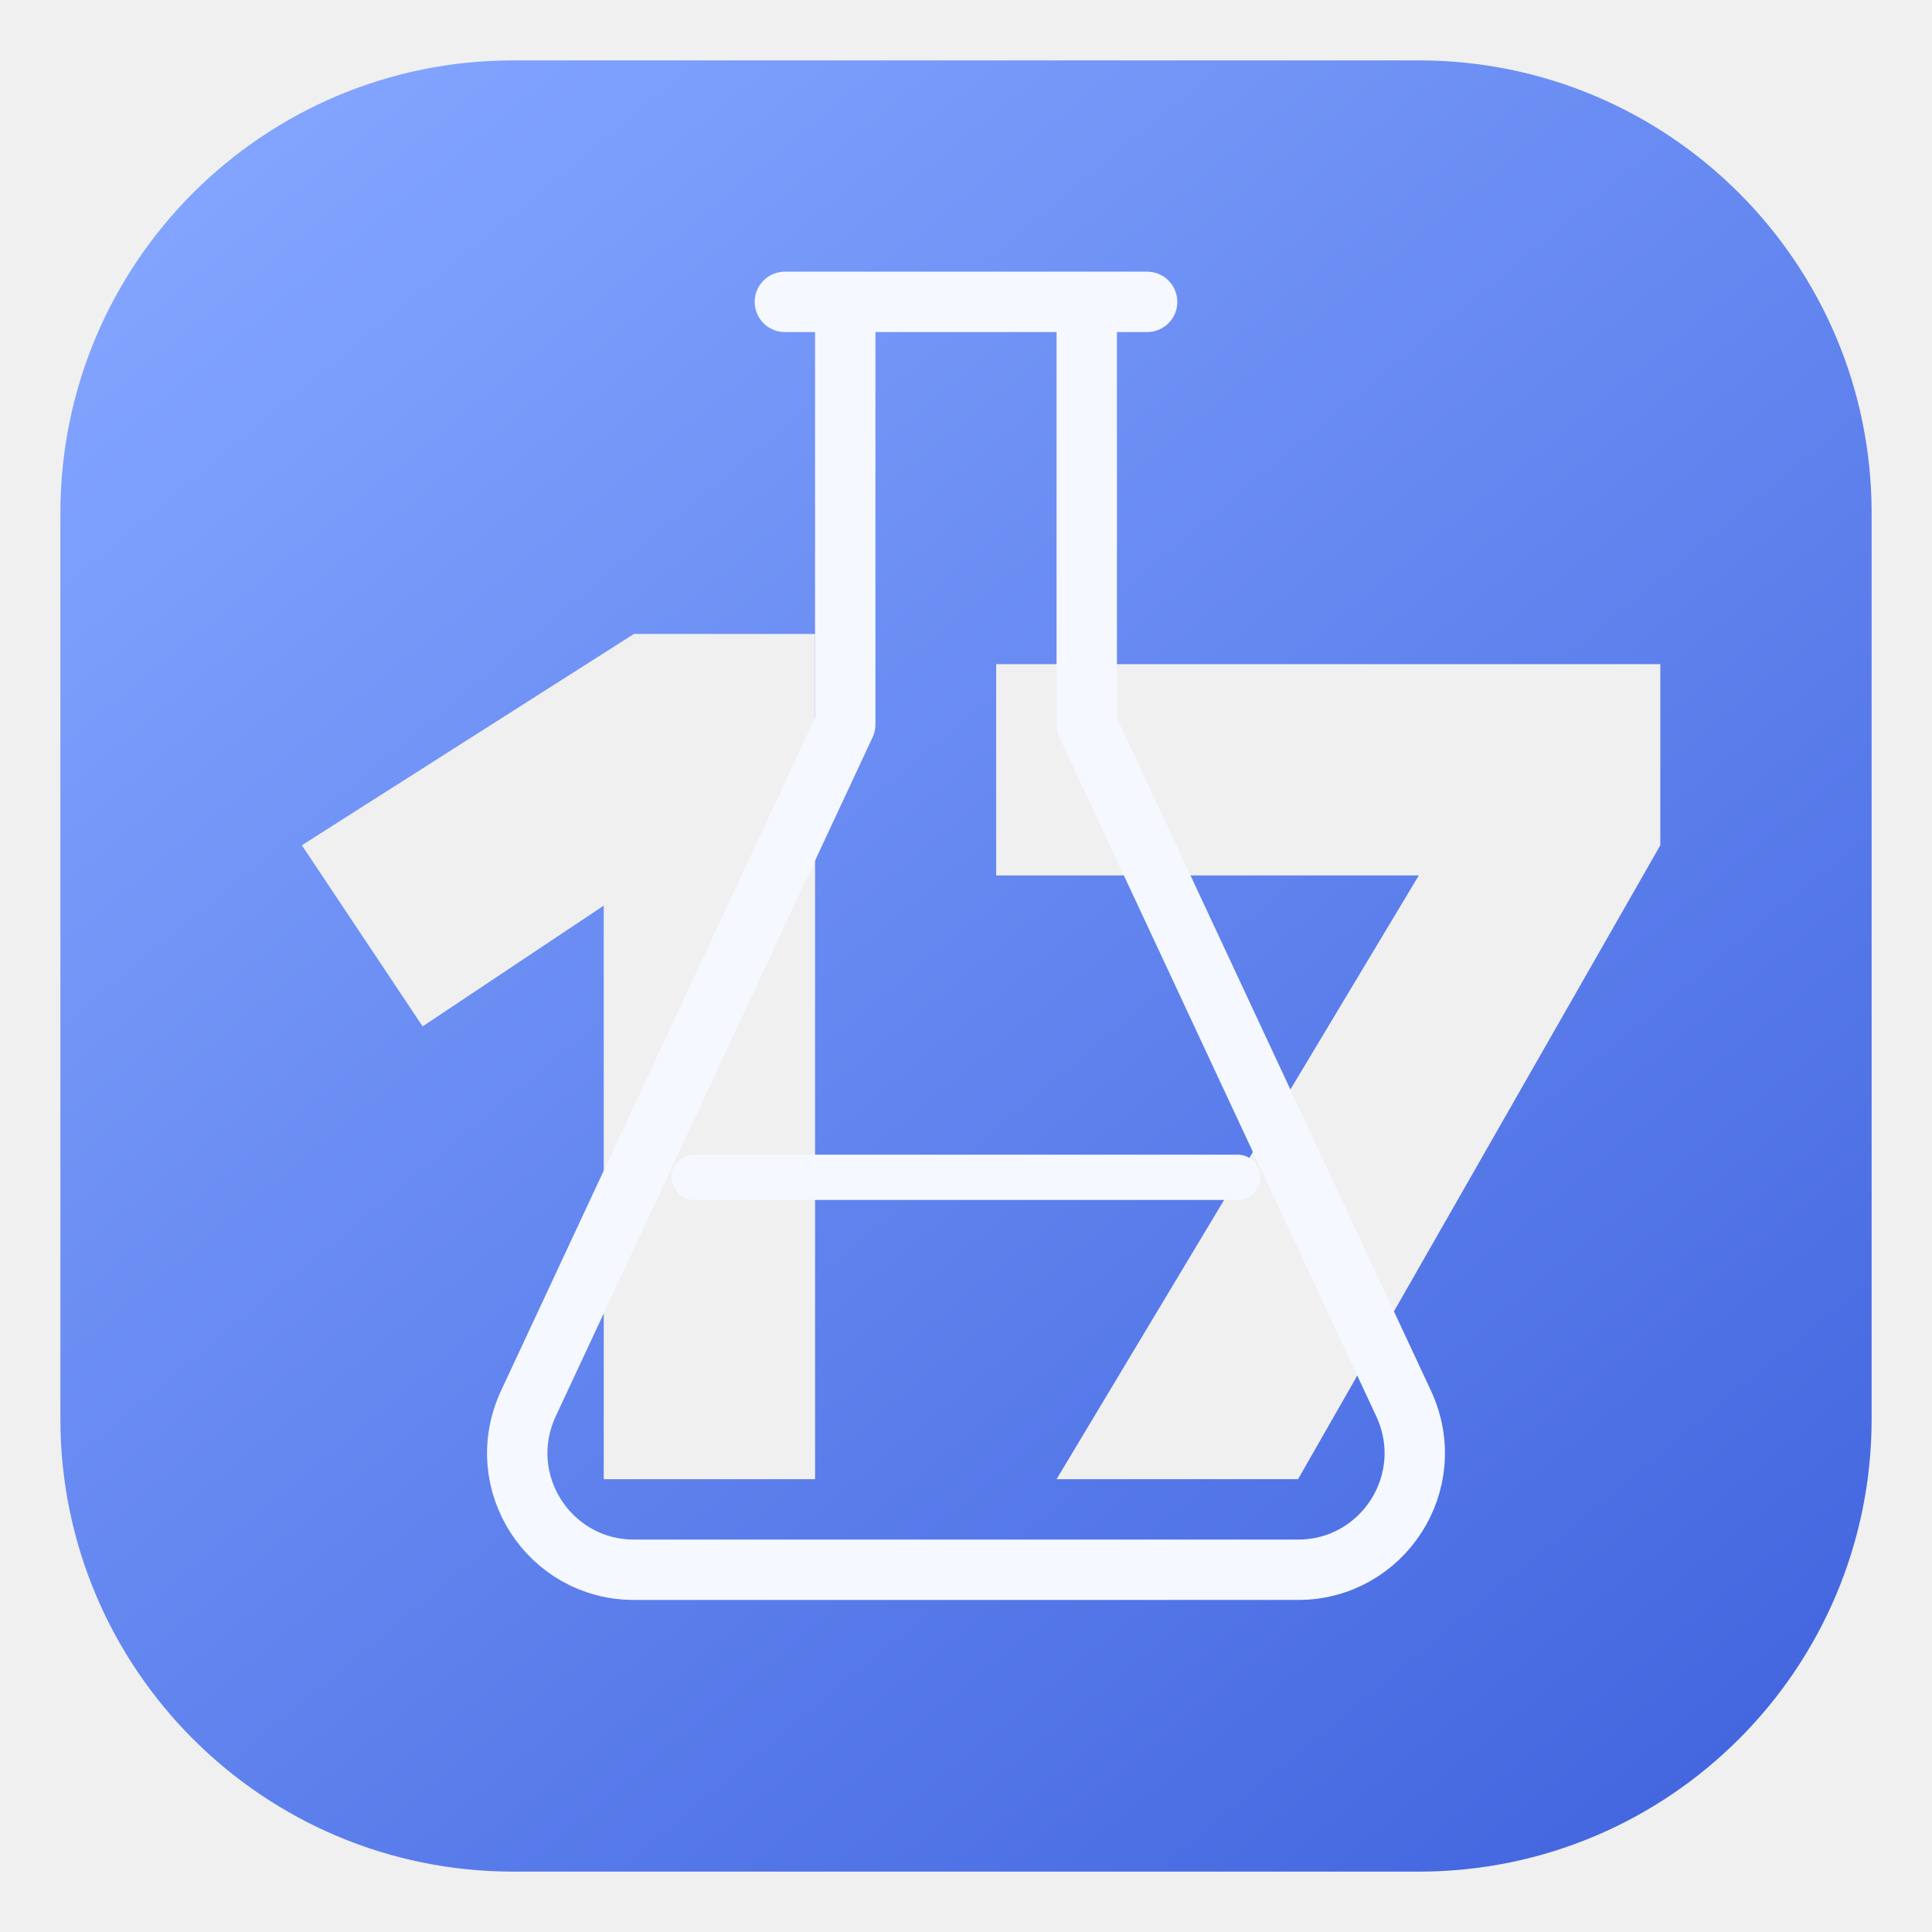
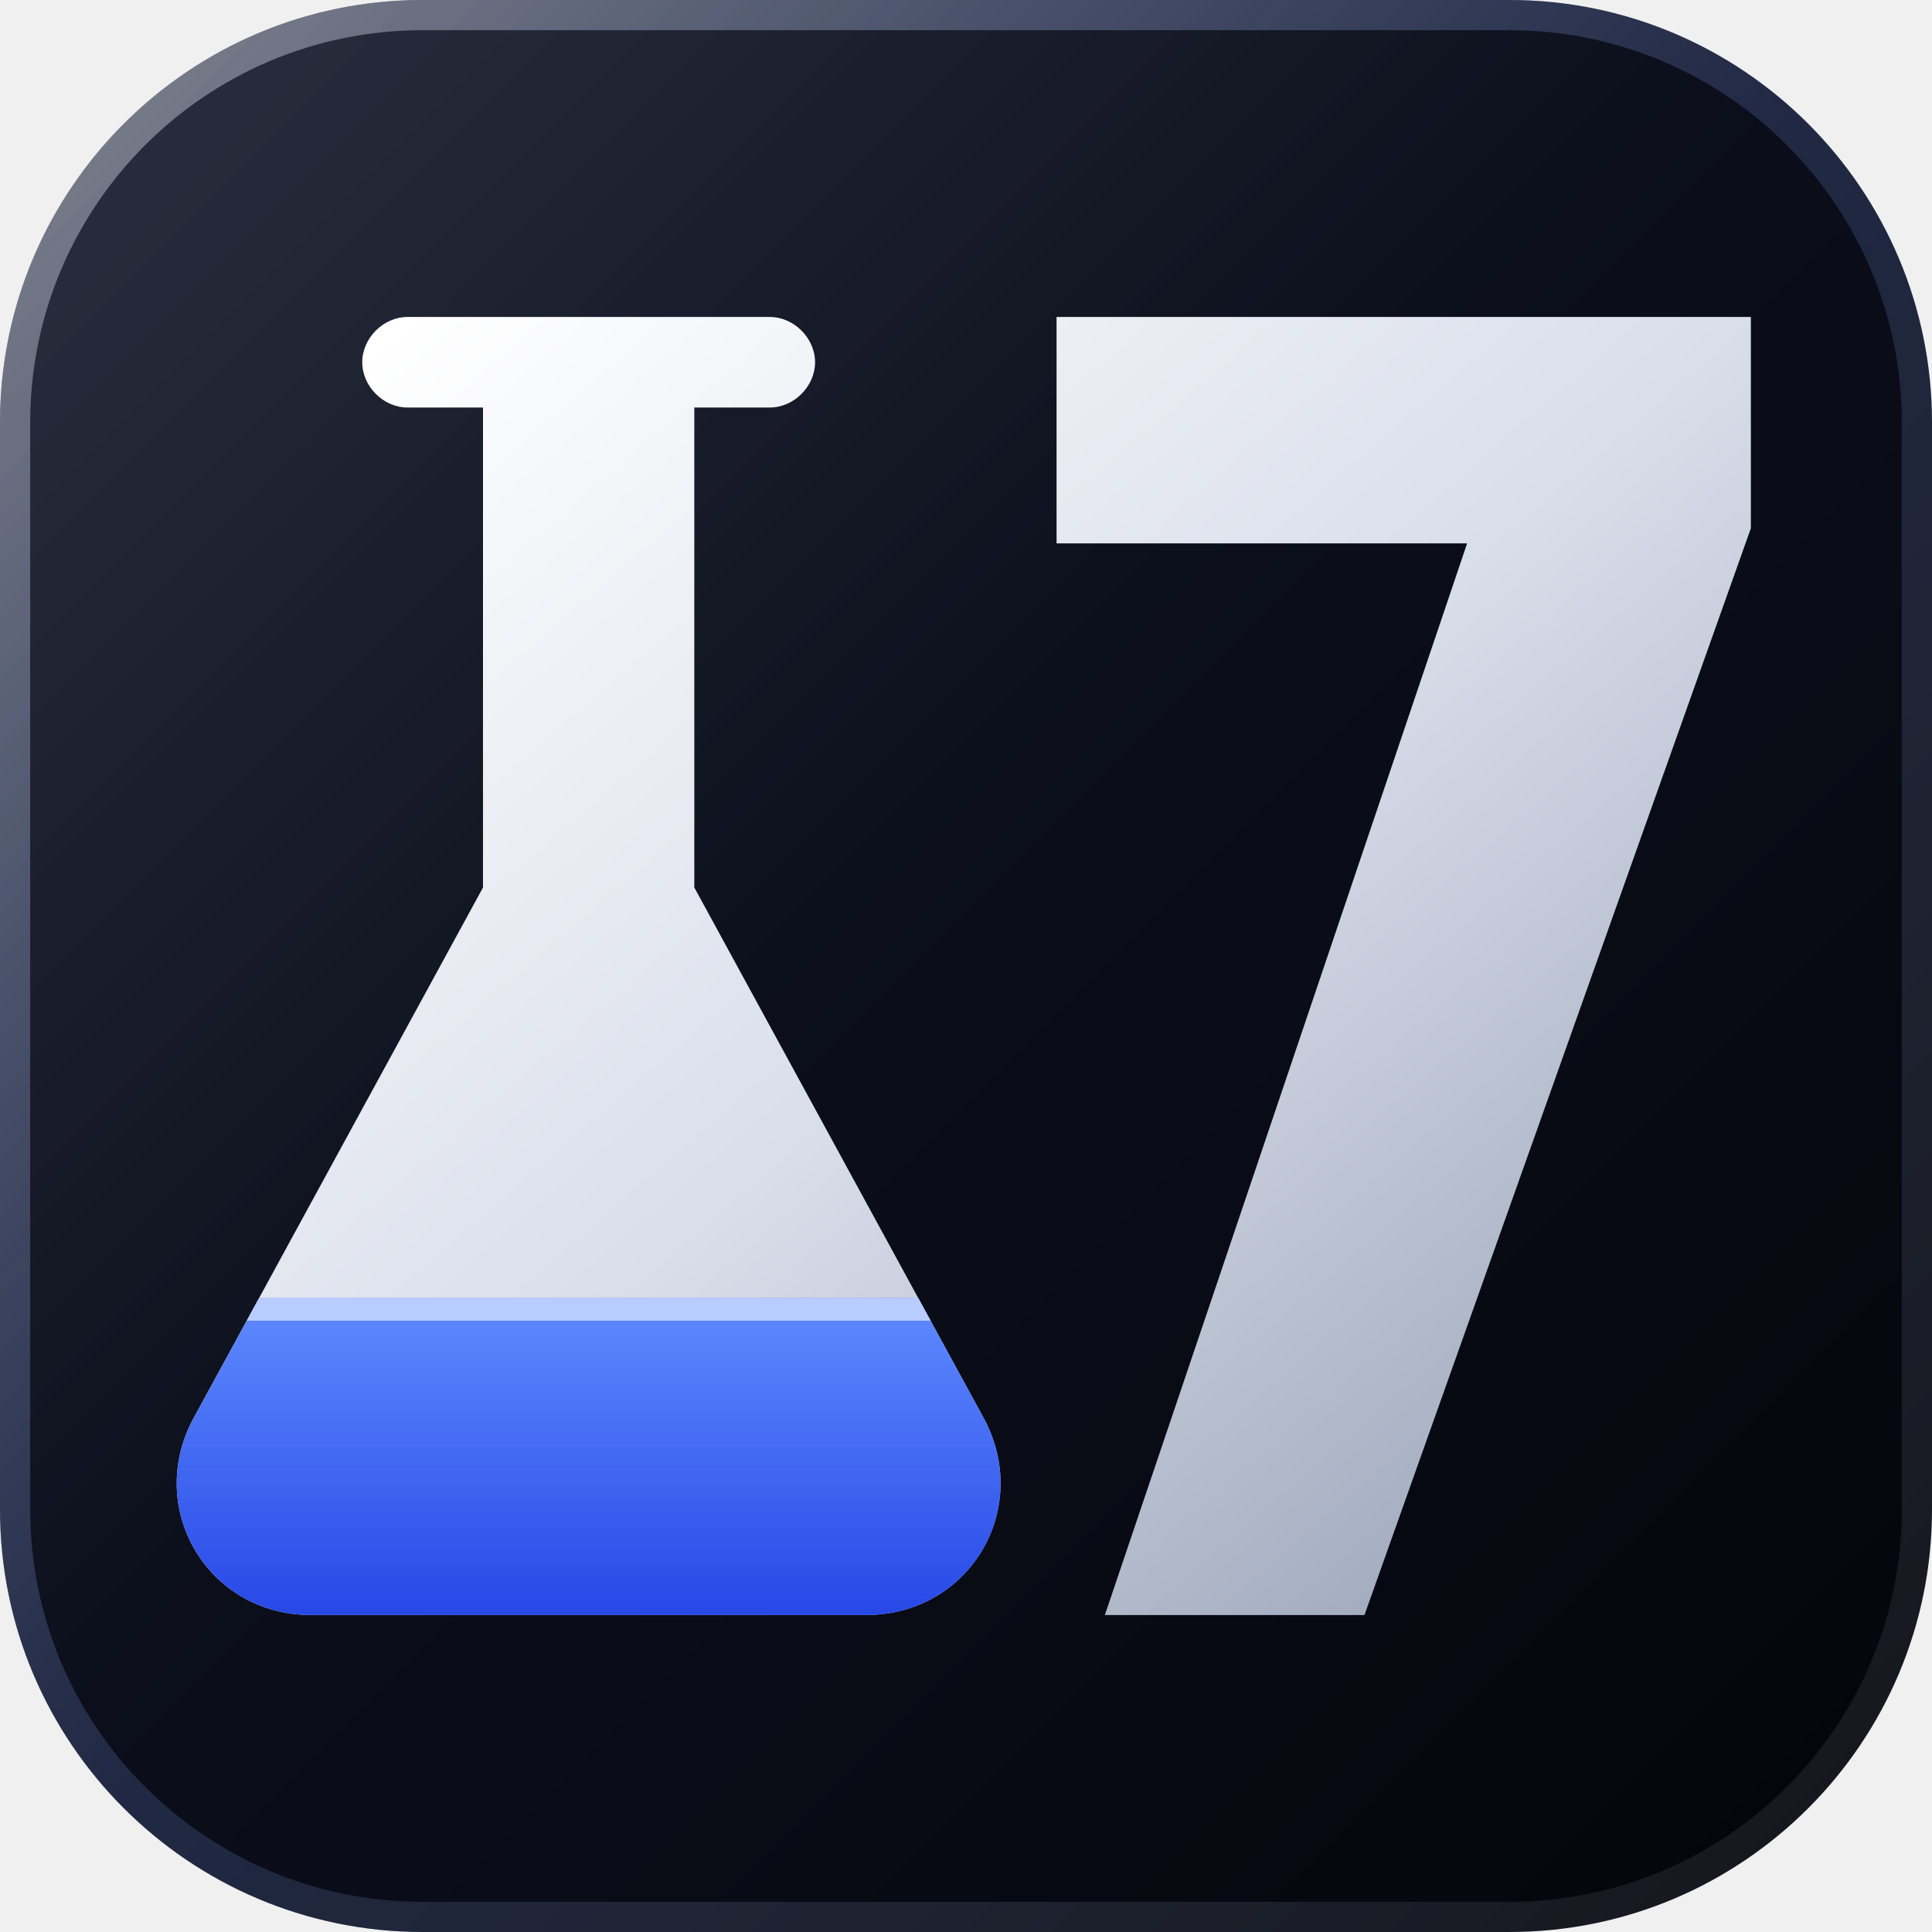
<svg xmlns="http://www.w3.org/2000/svg" width="64" height="64" viewBox="0 0 64 64" fill="none">
  <defs>
-     <linearGradient id="blue" x1="8" y1="4" x2="56" y2="62" gradientUnits="userSpaceOnUse">
-       <stop stop-color="#83a5ff" />
-       <stop offset="1" stop-color="#4265df" />
+     <linearGradient id="tile" x1="0" y1="0" x2="64" y2="64" gradientUnits="userSpaceOnUse">
+       <stop stop-color="#151a2c" />
+       <stop offset="0.5" stop-color="#0b0e1a" />
+       <stop offset="1" stop-color="#04050b" />
    </linearGradient>
-     <mask id="numerals" maskUnits="userSpaceOnUse" x="0" y="0" width="64" height="64">
-       <rect width="64" height="64" fill="white" />
-       <path d="M10 28 21 21H27V49H20V30L14 34ZM33 22H55V28L43 49H35L47 29H33Z" fill="black" />
-     </mask>
+     <linearGradient id="sheen" x1="0" y1="0" x2="64" y2="64" gradientUnits="userSpaceOnUse">
+       <stop stop-color="#ffffff" stop-opacity="0.10" />
+       <stop offset="0.45" stop-color="#ffffff" stop-opacity="0" />
+     </linearGradient>
+     <linearGradient id="edge" x1="0" y1="0" x2="64" y2="64" gradientUnits="userSpaceOnUse">
+       <stop stop-color="#ffffff" stop-opacity="0.42" />
+       <stop offset="0.5" stop-color="#7ea0ff" stop-opacity="0.18" />
+       <stop offset="1" stop-color="#ffffff" stop-opacity="0.06" />
+     </linearGradient>
+     <linearGradient id="silver" x1="14" y1="10" x2="52" y2="54" gradientUnits="userSpaceOnUse">
+       <stop stop-color="#ffffff" />
+       <stop offset="0.5" stop-color="#d9deea" />
+       <stop offset="1" stop-color="#9aa3b8" />
+     </linearGradient>
+     <linearGradient id="liquid" x1="0" y1="43" x2="0" y2="53.5" gradientUnits="userSpaceOnUse">
+       <stop stop-color="#5f8bff" />
+       <stop offset="1" stop-color="#2748e6" />
+     </linearGradient>
+     <path id="flask" d="M13.5 10.5H25.5C26.3 10.5 27 11.2 27 12S26.3 13.5 25.5 13.5H23V29.4L32.6 47C34.2 50 32.1 53.5 28.7 53.5H10.3C6.9 53.5 4.8 50 6.4 47L16 29.4V13.5H13.5C12.7 13.5 12 12.8 12 12S12.7 10.5 13.5 10.5Z" />
+     <clipPath id="flask-clip">
+       <use href="#flask" />
+     </clipPath>
  </defs>
-   <rect x="2" y="2" width="60" height="60" rx="15" fill="url(#blue)" mask="url(#numerals)" />
-   <path d="M26 10H38M28 10V24L17.5 46.5C16.3 49.1 18.2 52 21 52H43C45.8 52 47.7 49.1 46.5 46.5L36 24V10" stroke="#f5f8ff" stroke-width="2" stroke-linecap="round" stroke-linejoin="round" />
-   <path d="M23 39H41" stroke="#f5f8ff" stroke-width="1.5" stroke-linecap="round" />
+   <rect width="64" height="64" rx="14" fill="url(#tile)" />
+   <rect width="64" height="64" rx="14" fill="url(#sheen)" />
+   <rect x="0.5" y="0.5" width="63" height="63" rx="13.5" stroke="url(#edge)" />
+   <use href="#flask" fill="url(#silver)" />
+   <g clip-path="url(#flask-clip)">
+     <rect x="0" y="43" width="40" height="12" fill="url(#liquid)" />
+     <rect x="0" y="43" width="40" height="0.75" fill="#b9ccff" />
+   </g>
+   <path d="M35 10.5H58V17.5L45.2 53.5H36.6L48.6 18H35Z" fill="url(#silver)" />
</svg>
